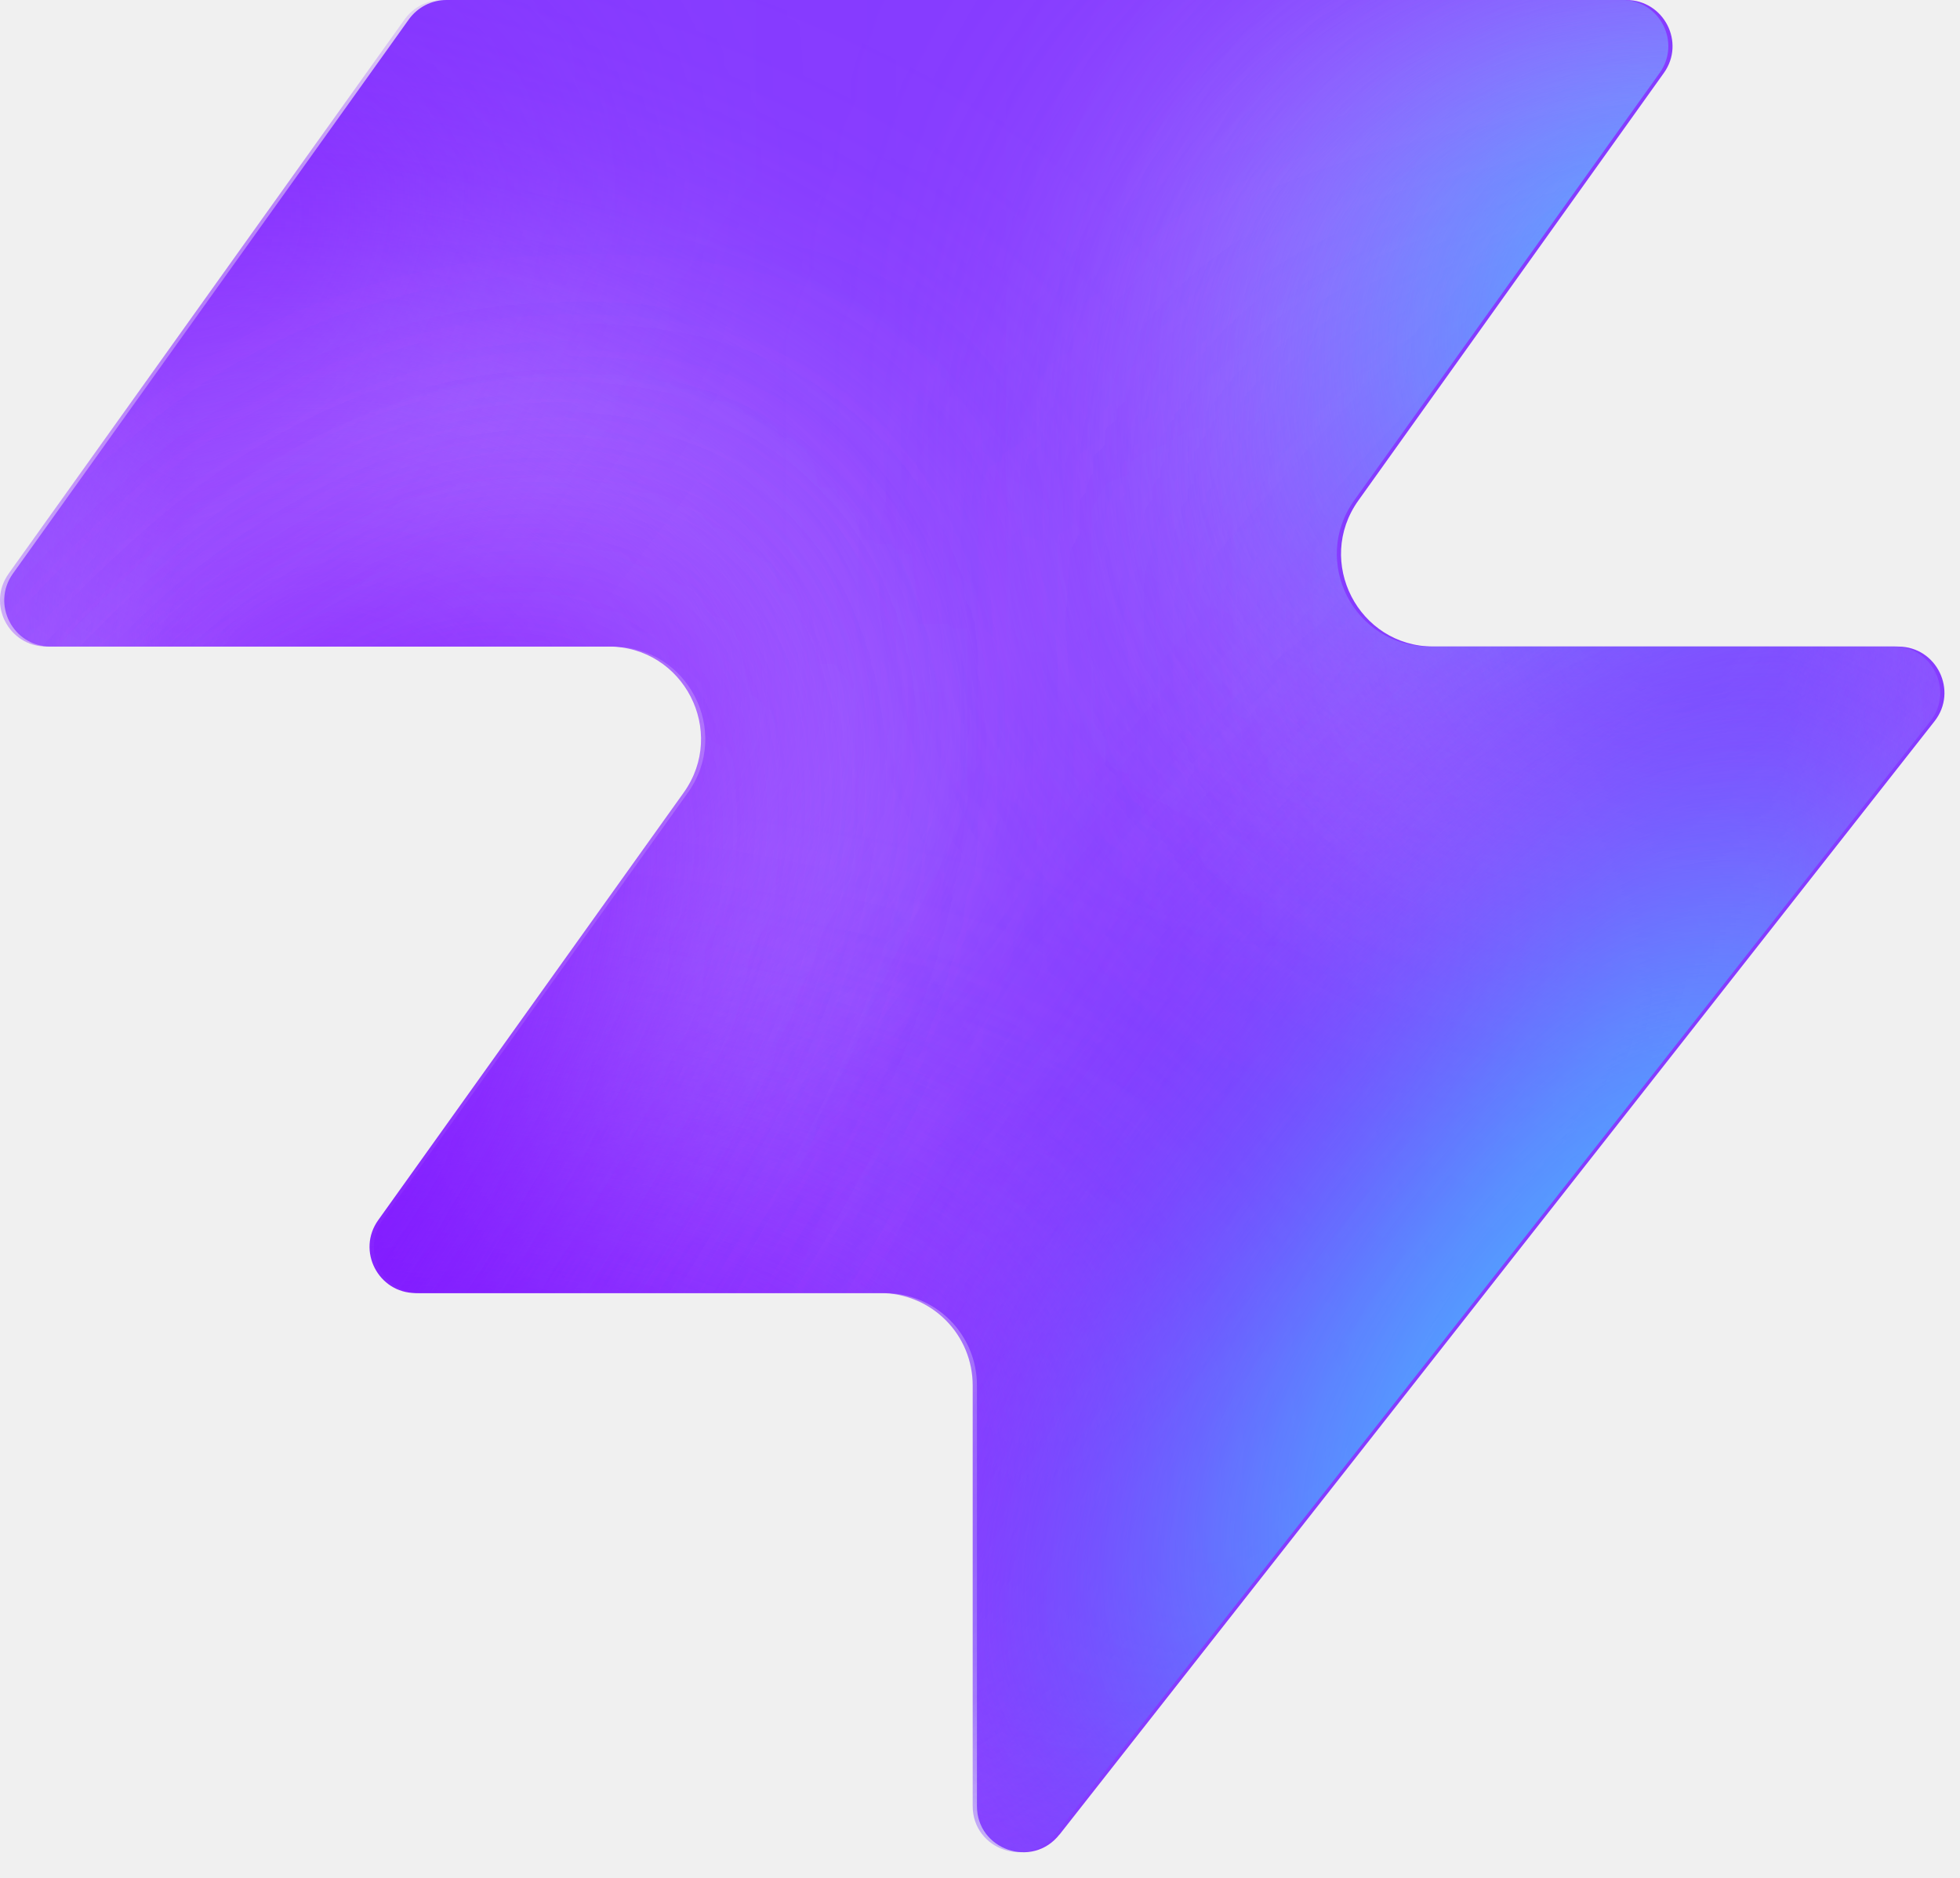
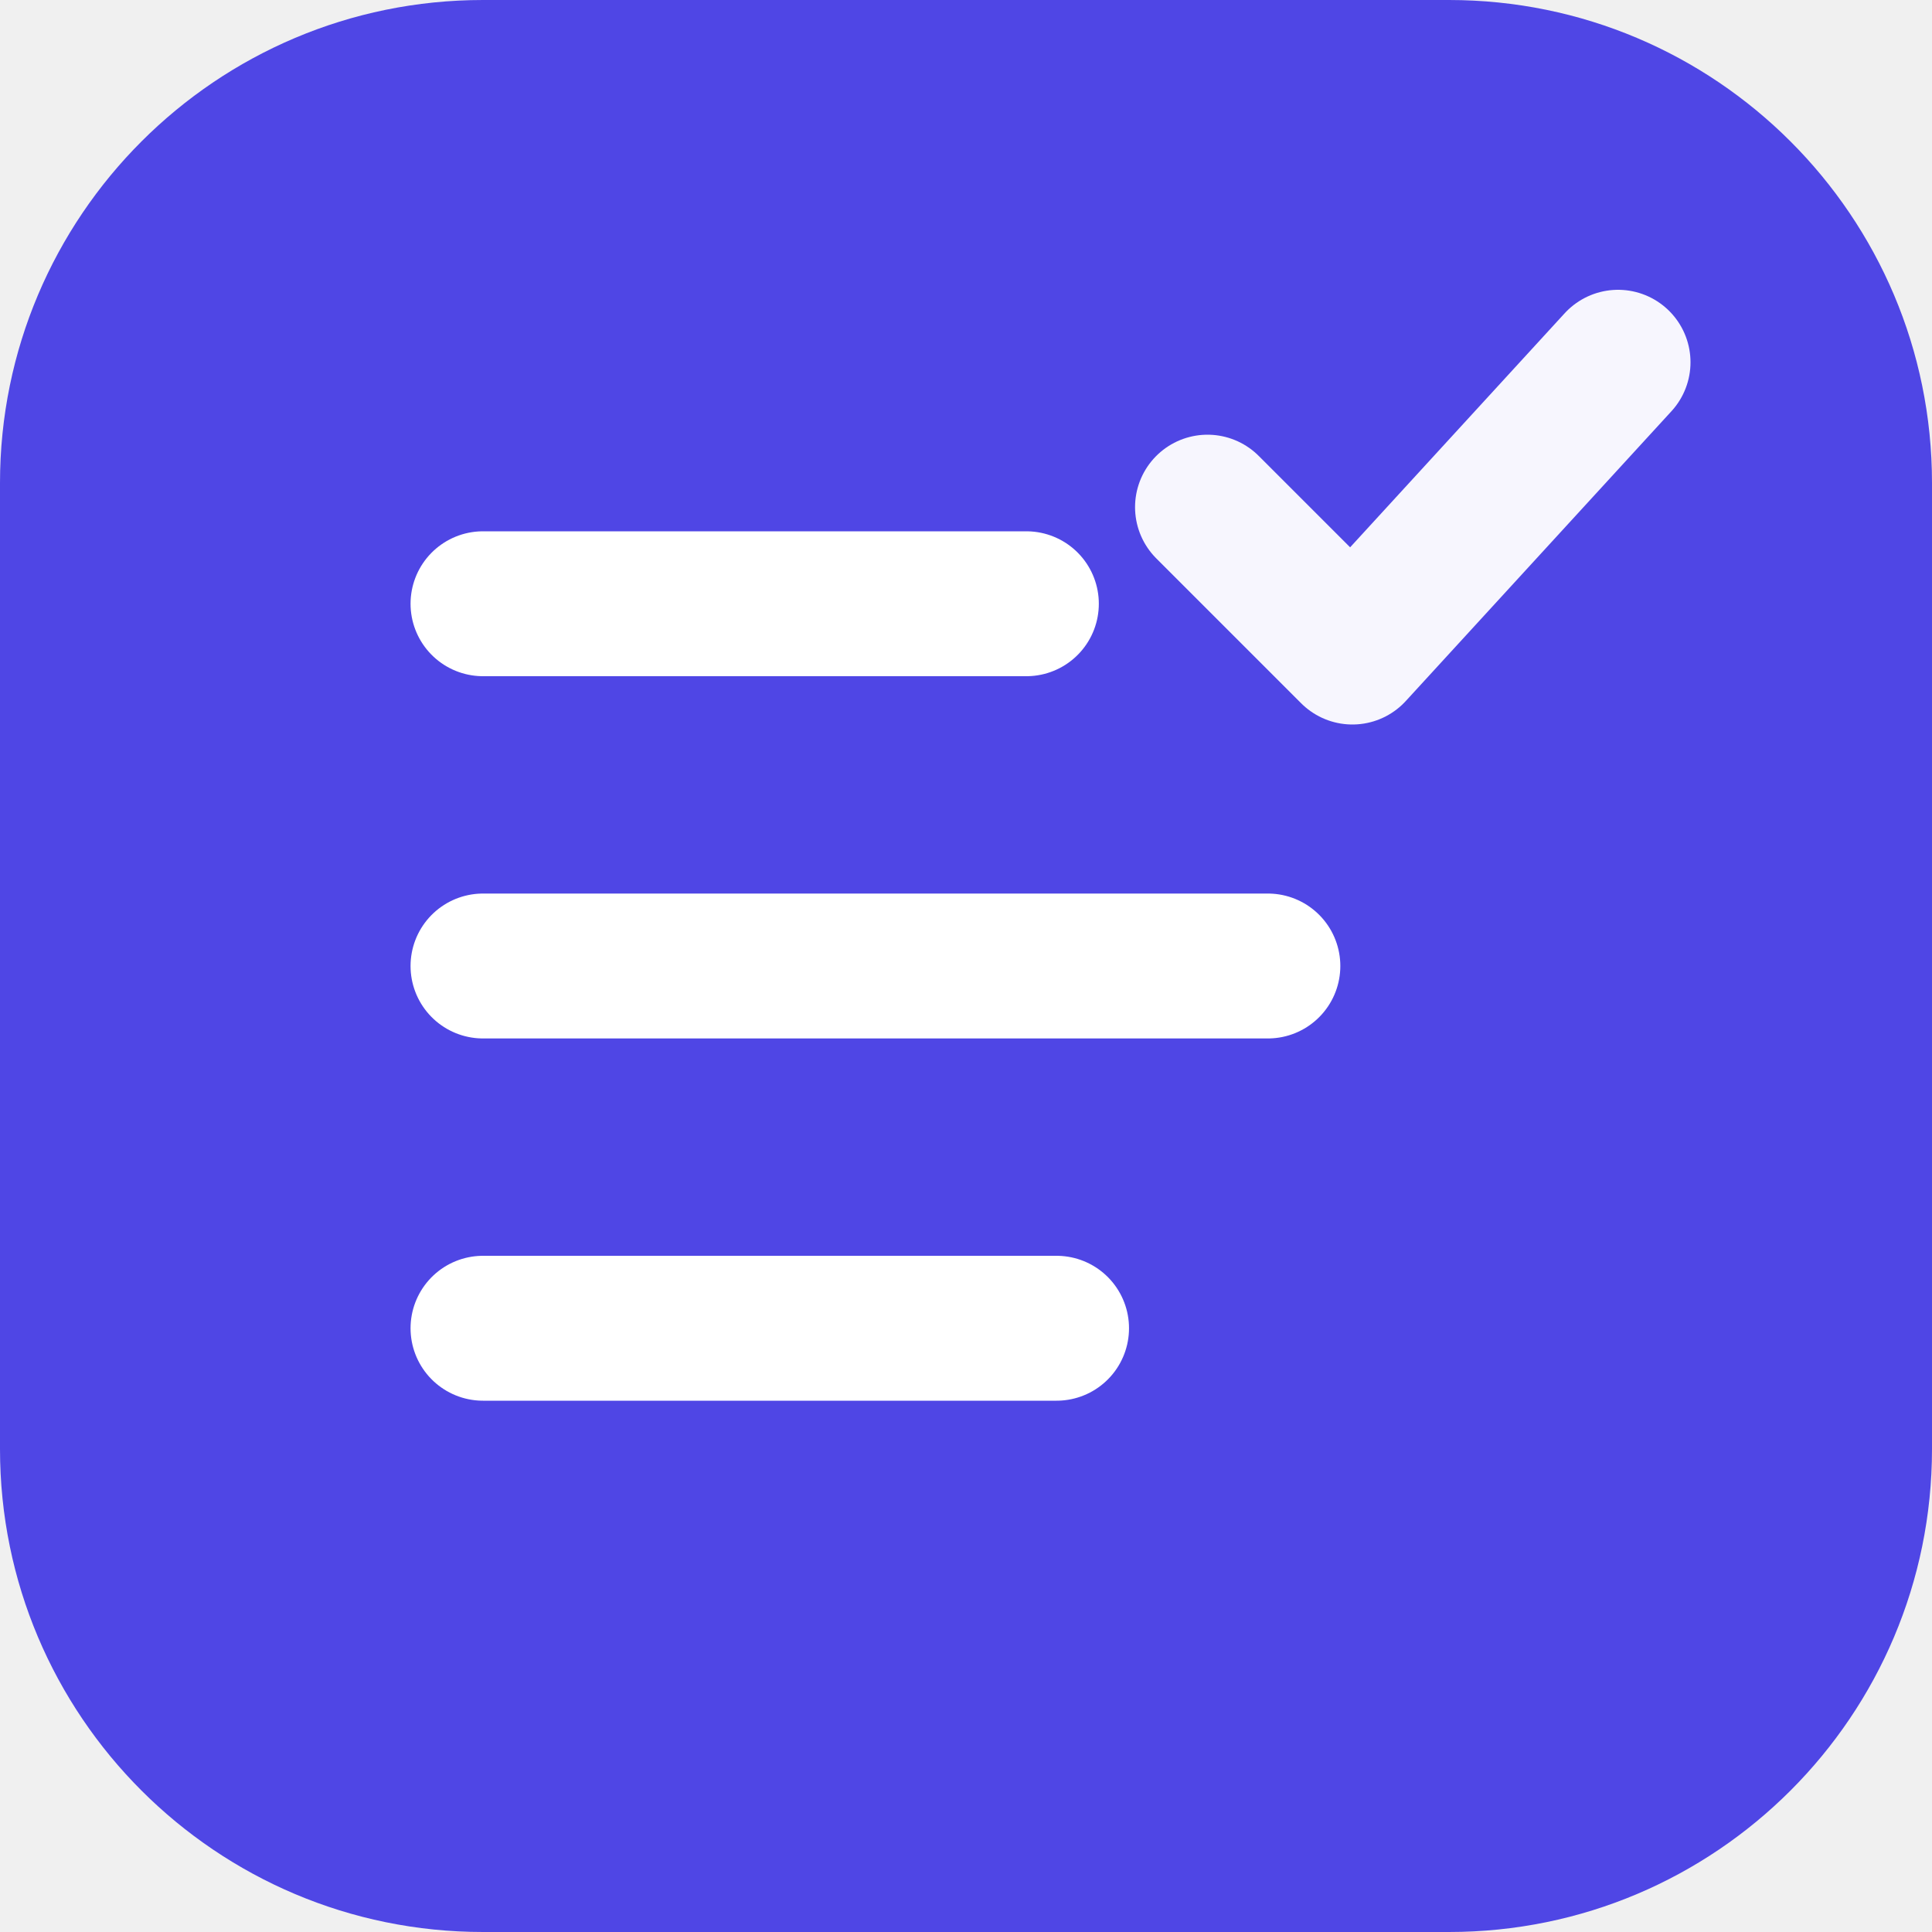
- <svg xmlns="http://www.w3.org/2000/svg" width="48" height="46" fill="none" viewBox="0 0 48 46">
-   <path fill="#863bff" d="M25.946 44.938c-.664.845-2.021.375-2.021-.698V33.937a2.26 2.26 0 0 0-2.262-2.262H10.287c-.92 0-1.456-1.04-.92-1.788l7.48-10.471c1.07-1.497 0-3.578-1.842-3.578H1.237c-.92 0-1.456-1.04-.92-1.788L10.013.474c.214-.297.556-.474.92-.474h28.894c.92 0 1.456 1.04.92 1.788l-7.48 10.471c-1.07 1.498 0 3.579 1.842 3.579h11.377c.943 0 1.473 1.088.89 1.83L25.947 44.94z" style="fill:#863bff;fill:color(display-p3 .525 .23 1);fill-opacity:1" />
-   <mask id="a" width="48" height="46" x="0" y="0" maskUnits="userSpaceOnUse" style="mask-type:alpha">
-     <path fill="#000" d="M25.842 44.938c-.664.844-2.021.375-2.021-.698V33.937a2.26 2.26 0 0 0-2.262-2.262H10.183c-.92 0-1.456-1.04-.92-1.788l7.48-10.471c1.07-1.498 0-3.579-1.842-3.579H1.133c-.92 0-1.456-1.04-.92-1.787L9.91.473c.214-.297.556-.474.92-.474h28.894c.92 0 1.456 1.04.92 1.788l-7.48 10.471c-1.07 1.498 0 3.578 1.842 3.578h11.377c.943 0 1.473 1.088.89 1.832L25.843 44.94z" style="fill:#000;fill-opacity:1" />
-   </mask>
-   <g mask="url(#a)">
-     <g filter="url(#b)">
-       <ellipse cx="5.508" cy="14.704" fill="#ede6ff" rx="5.508" ry="14.704" style="fill:#ede6ff;fill:color(display-p3 .927 .903 1);fill-opacity:1" transform="matrix(.00324 1 1 -.00324 -4.47 31.516)" />
-     </g>
-     <g filter="url(#c)">
-       <ellipse cx="10.399" cy="29.851" fill="#ede6ff" rx="10.399" ry="29.851" style="fill:#ede6ff;fill:color(display-p3 .927 .903 1);fill-opacity:1" transform="matrix(.00324 1 1 -.00324 -39.328 7.883)" />
-     </g>
-     <g filter="url(#d)">
-       <ellipse cx="5.508" cy="30.487" fill="#7e14ff" rx="5.508" ry="30.487" style="fill:#7e14ff;fill:color(display-p3 .492 .077 1);fill-opacity:1" transform="rotate(89.814 -25.913 -14.639)scale(1 -1)" />
-     </g>
-     <g filter="url(#e)">
-       <ellipse cx="5.508" cy="30.599" fill="#7e14ff" rx="5.508" ry="30.599" style="fill:#7e14ff;fill:color(display-p3 .492 .077 1);fill-opacity:1" transform="rotate(89.814 -32.644 -3.334)scale(1 -1)" />
-     </g>
-     <g filter="url(#f)">
-       <ellipse cx="5.508" cy="30.599" fill="#7e14ff" rx="5.508" ry="30.599" style="fill:#7e14ff;fill:color(display-p3 .492 .077 1);fill-opacity:1" transform="matrix(.00324 1 1 -.00324 -34.34 30.47)" />
-     </g>
-     <g filter="url(#g)">
-       <ellipse cx="14.072" cy="22.078" fill="#ede6ff" rx="14.072" ry="22.078" style="fill:#ede6ff;fill:color(display-p3 .927 .903 1);fill-opacity:1" transform="rotate(93.35 24.506 48.493)scale(-1 1)" />
-     </g>
-     <g filter="url(#h)">
-       <ellipse cx="3.47" cy="21.501" fill="#7e14ff" rx="3.47" ry="21.501" style="fill:#7e14ff;fill:color(display-p3 .492 .077 1);fill-opacity:1" transform="rotate(89.009 28.708 47.59)scale(-1 1)" />
-     </g>
-     <g filter="url(#i)">
-       <ellipse cx="3.47" cy="21.501" fill="#7e14ff" rx="3.47" ry="21.501" style="fill:#7e14ff;fill:color(display-p3 .492 .077 1);fill-opacity:1" transform="rotate(89.009 28.708 47.59)scale(-1 1)" />
-     </g>
-     <g filter="url(#j)">
-       <ellipse cx=".387" cy="8.972" fill="#7e14ff" rx="4.407" ry="29.108" style="fill:#7e14ff;fill:color(display-p3 .492 .077 1);fill-opacity:1" transform="rotate(39.51 .387 8.972)" />
-     </g>
-     <g filter="url(#k)">
-       <ellipse cx="47.523" cy="-6.092" fill="#7e14ff" rx="4.407" ry="29.108" style="fill:#7e14ff;fill:color(display-p3 .492 .077 1);fill-opacity:1" transform="rotate(37.892 47.523 -6.092)" />
-     </g>
-     <g filter="url(#l)">
-       <ellipse cx="41.412" cy="6.333" fill="#47bfff" rx="5.971" ry="9.665" style="fill:#47bfff;fill:color(display-p3 .28 .748 1);fill-opacity:1" transform="rotate(37.892 41.412 6.333)" />
-     </g>
-     <g filter="url(#m)">
-       <ellipse cx="-1.879" cy="38.332" fill="#7e14ff" rx="4.407" ry="29.108" style="fill:#7e14ff;fill:color(display-p3 .492 .077 1);fill-opacity:1" transform="rotate(37.892 -1.88 38.332)" />
-     </g>
-     <g filter="url(#n)">
-       <ellipse cx="-1.879" cy="38.332" fill="#7e14ff" rx="4.407" ry="29.108" style="fill:#7e14ff;fill:color(display-p3 .492 .077 1);fill-opacity:1" transform="rotate(37.892 -1.88 38.332)" />
-     </g>
-     <g filter="url(#o)">
-       <ellipse cx="35.651" cy="29.907" fill="#7e14ff" rx="4.407" ry="29.108" style="fill:#7e14ff;fill:color(display-p3 .492 .077 1);fill-opacity:1" transform="rotate(37.892 35.651 29.907)" />
-     </g>
-     <g filter="url(#p)">
-       <ellipse cx="38.418" cy="32.4" fill="#47bfff" rx="5.971" ry="15.297" style="fill:#47bfff;fill:color(display-p3 .28 .748 1);fill-opacity:1" transform="rotate(37.892 38.418 32.4)" />
-     </g>
+ <svg xmlns="http://www.w3.org/2000/svg" viewBox="0 0 32 32" width="32" height="32">
+   <rect width="32" height="32" rx="8" fill="#4f46e5" />
+   <g fill="none" stroke="#ffffff" stroke-width="2.4" stroke-linecap="round" stroke-linejoin="round">
+     <path d="M8 10h9" />
+     <path d="M20 8.4l2.4 2.4 4.4-4.8" opacity="0.95" />
+     <path d="M8 16h13" />
+     <path d="M8 22h9.5" />
  </g>
-   <defs>
-     <filter id="b" width="60.045" height="41.654" x="-19.77" y="16.149" color-interpolation-filters="sRGB" filterUnits="userSpaceOnUse">
-       <feFlood flood-opacity="0" result="BackgroundImageFix" />
-       <feBlend in="SourceGraphic" in2="BackgroundImageFix" result="shape" />
-       <feGaussianBlur result="effect1_foregroundBlur_2002_17158" stdDeviation="7.659" />
-     </filter>
-     <filter id="c" width="90.34" height="51.437" x="-54.613" y="-7.533" color-interpolation-filters="sRGB" filterUnits="userSpaceOnUse">
-       <feFlood flood-opacity="0" result="BackgroundImageFix" />
-       <feBlend in="SourceGraphic" in2="BackgroundImageFix" result="shape" />
-       <feGaussianBlur result="effect1_foregroundBlur_2002_17158" stdDeviation="7.659" />
-     </filter>
-     <filter id="d" width="79.355" height="29.4" x="-49.64" y="2.03" color-interpolation-filters="sRGB" filterUnits="userSpaceOnUse">
-       <feFlood flood-opacity="0" result="BackgroundImageFix" />
-       <feBlend in="SourceGraphic" in2="BackgroundImageFix" result="shape" />
-       <feGaussianBlur result="effect1_foregroundBlur_2002_17158" stdDeviation="4.596" />
-     </filter>
-     <filter id="e" width="79.579" height="29.4" x="-45.045" y="20.029" color-interpolation-filters="sRGB" filterUnits="userSpaceOnUse">
-       <feFlood flood-opacity="0" result="BackgroundImageFix" />
-       <feBlend in="SourceGraphic" in2="BackgroundImageFix" result="shape" />
-       <feGaussianBlur result="effect1_foregroundBlur_2002_17158" stdDeviation="4.596" />
-     </filter>
-     <filter id="f" width="79.579" height="29.4" x="-43.513" y="21.178" color-interpolation-filters="sRGB" filterUnits="userSpaceOnUse">
-       <feFlood flood-opacity="0" result="BackgroundImageFix" />
-       <feBlend in="SourceGraphic" in2="BackgroundImageFix" result="shape" />
-       <feGaussianBlur result="effect1_foregroundBlur_2002_17158" stdDeviation="4.596" />
-     </filter>
-     <filter id="g" width="74.749" height="58.852" x="15.756" y="-17.901" color-interpolation-filters="sRGB" filterUnits="userSpaceOnUse">
-       <feFlood flood-opacity="0" result="BackgroundImageFix" />
-       <feBlend in="SourceGraphic" in2="BackgroundImageFix" result="shape" />
-       <feGaussianBlur result="effect1_foregroundBlur_2002_17158" stdDeviation="7.659" />
-     </filter>
-     <filter id="h" width="61.377" height="25.362" x="23.548" y="2.284" color-interpolation-filters="sRGB" filterUnits="userSpaceOnUse">
-       <feFlood flood-opacity="0" result="BackgroundImageFix" />
-       <feBlend in="SourceGraphic" in2="BackgroundImageFix" result="shape" />
-       <feGaussianBlur result="effect1_foregroundBlur_2002_17158" stdDeviation="4.596" />
-     </filter>
-     <filter id="i" width="61.377" height="25.362" x="23.548" y="2.284" color-interpolation-filters="sRGB" filterUnits="userSpaceOnUse">
-       <feFlood flood-opacity="0" result="BackgroundImageFix" />
-       <feBlend in="SourceGraphic" in2="BackgroundImageFix" result="shape" />
-       <feGaussianBlur result="effect1_foregroundBlur_2002_17158" stdDeviation="4.596" />
-     </filter>
-     <filter id="j" width="56.045" height="63.649" x="-27.636" y="-22.853" color-interpolation-filters="sRGB" filterUnits="userSpaceOnUse">
-       <feFlood flood-opacity="0" result="BackgroundImageFix" />
-       <feBlend in="SourceGraphic" in2="BackgroundImageFix" result="shape" />
-       <feGaussianBlur result="effect1_foregroundBlur_2002_17158" stdDeviation="4.596" />
-     </filter>
-     <filter id="k" width="54.814" height="64.646" x="20.116" y="-38.415" color-interpolation-filters="sRGB" filterUnits="userSpaceOnUse">
-       <feFlood flood-opacity="0" result="BackgroundImageFix" />
-       <feBlend in="SourceGraphic" in2="BackgroundImageFix" result="shape" />
-       <feGaussianBlur result="effect1_foregroundBlur_2002_17158" stdDeviation="4.596" />
-     </filter>
-     <filter id="l" width="33.541" height="35.313" x="24.641" y="-11.323" color-interpolation-filters="sRGB" filterUnits="userSpaceOnUse">
-       <feFlood flood-opacity="0" result="BackgroundImageFix" />
-       <feBlend in="SourceGraphic" in2="BackgroundImageFix" result="shape" />
-       <feGaussianBlur result="effect1_foregroundBlur_2002_17158" stdDeviation="4.596" />
-     </filter>
-     <filter id="m" width="54.814" height="64.646" x="-29.286" y="6.009" color-interpolation-filters="sRGB" filterUnits="userSpaceOnUse">
-       <feFlood flood-opacity="0" result="BackgroundImageFix" />
-       <feBlend in="SourceGraphic" in2="BackgroundImageFix" result="shape" />
-       <feGaussianBlur result="effect1_foregroundBlur_2002_17158" stdDeviation="4.596" />
-     </filter>
-     <filter id="n" width="54.814" height="64.646" x="-29.286" y="6.009" color-interpolation-filters="sRGB" filterUnits="userSpaceOnUse">
-       <feFlood flood-opacity="0" result="BackgroundImageFix" />
-       <feBlend in="SourceGraphic" in2="BackgroundImageFix" result="shape" />
-       <feGaussianBlur result="effect1_foregroundBlur_2002_17158" stdDeviation="4.596" />
-     </filter>
-     <filter id="o" width="54.814" height="64.646" x="8.244" y="-2.416" color-interpolation-filters="sRGB" filterUnits="userSpaceOnUse">
-       <feFlood flood-opacity="0" result="BackgroundImageFix" />
-       <feBlend in="SourceGraphic" in2="BackgroundImageFix" result="shape" />
-       <feGaussianBlur result="effect1_foregroundBlur_2002_17158" stdDeviation="4.596" />
-     </filter>
-     <filter id="p" width="39.409" height="43.623" x="18.713" y="10.588" color-interpolation-filters="sRGB" filterUnits="userSpaceOnUse">
-       <feFlood flood-opacity="0" result="BackgroundImageFix" />
-       <feBlend in="SourceGraphic" in2="BackgroundImageFix" result="shape" />
-       <feGaussianBlur result="effect1_foregroundBlur_2002_17158" stdDeviation="4.596" />
-     </filter>
-   </defs>
</svg>
